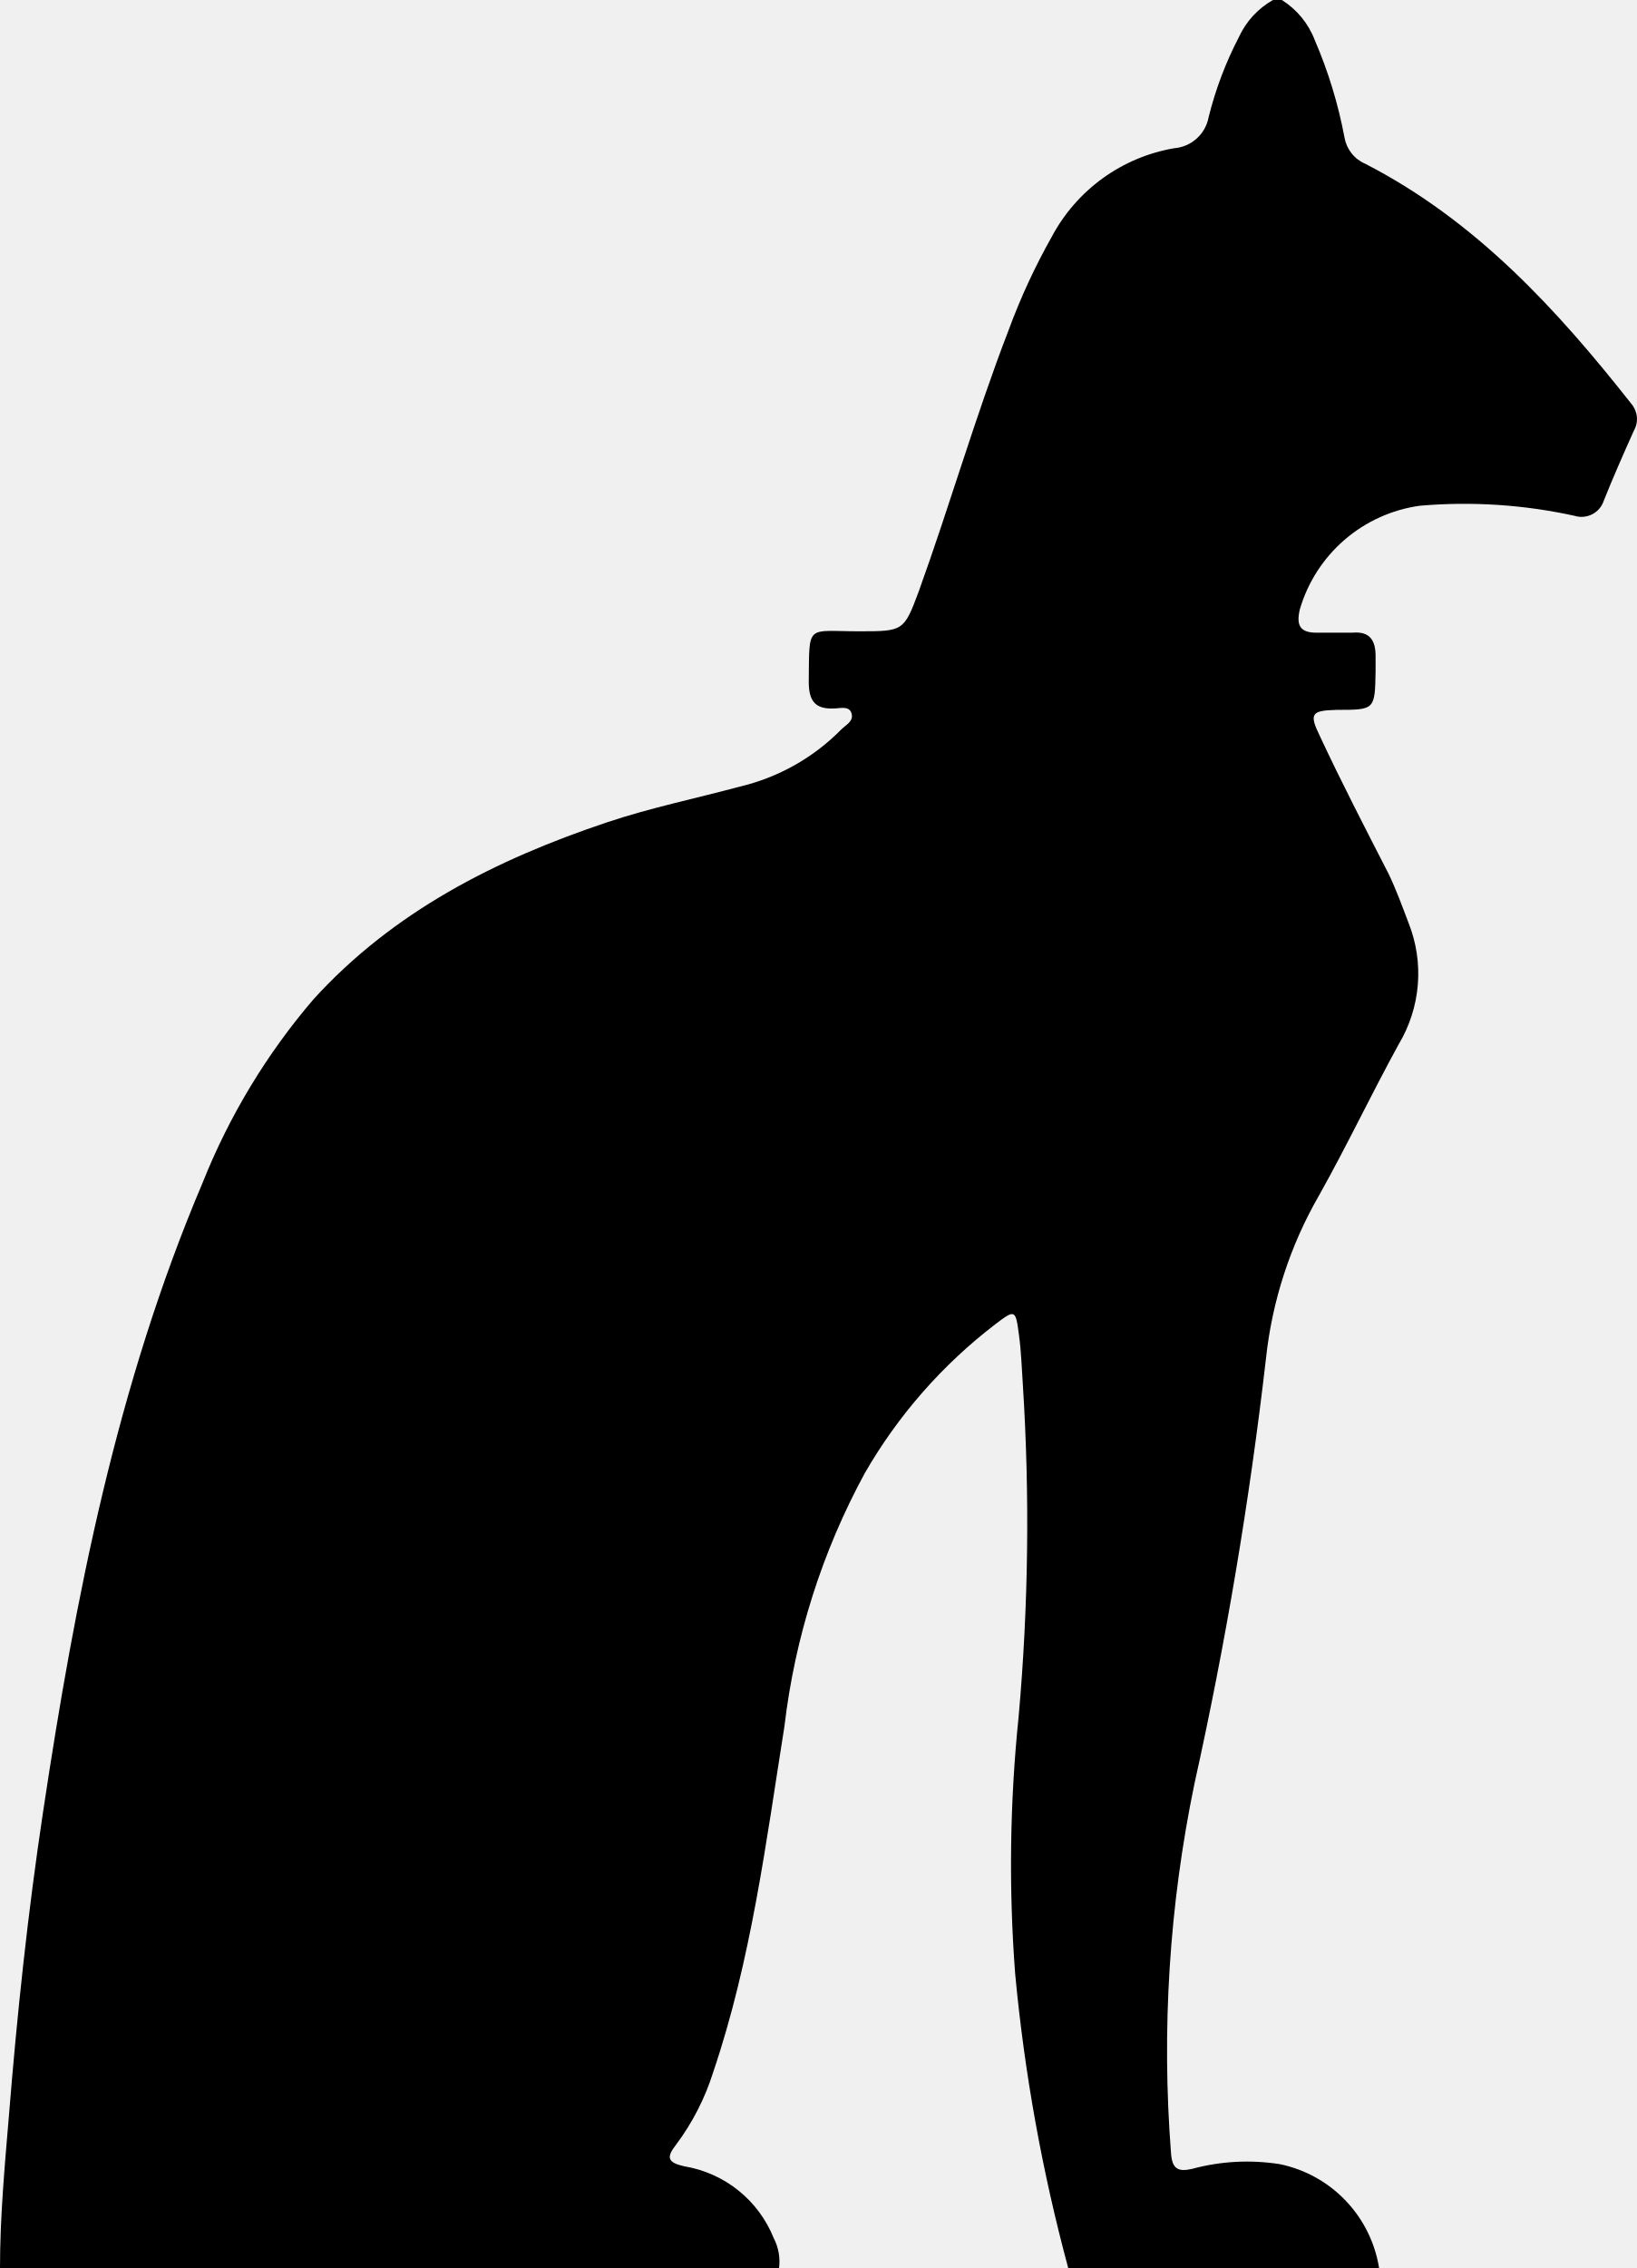
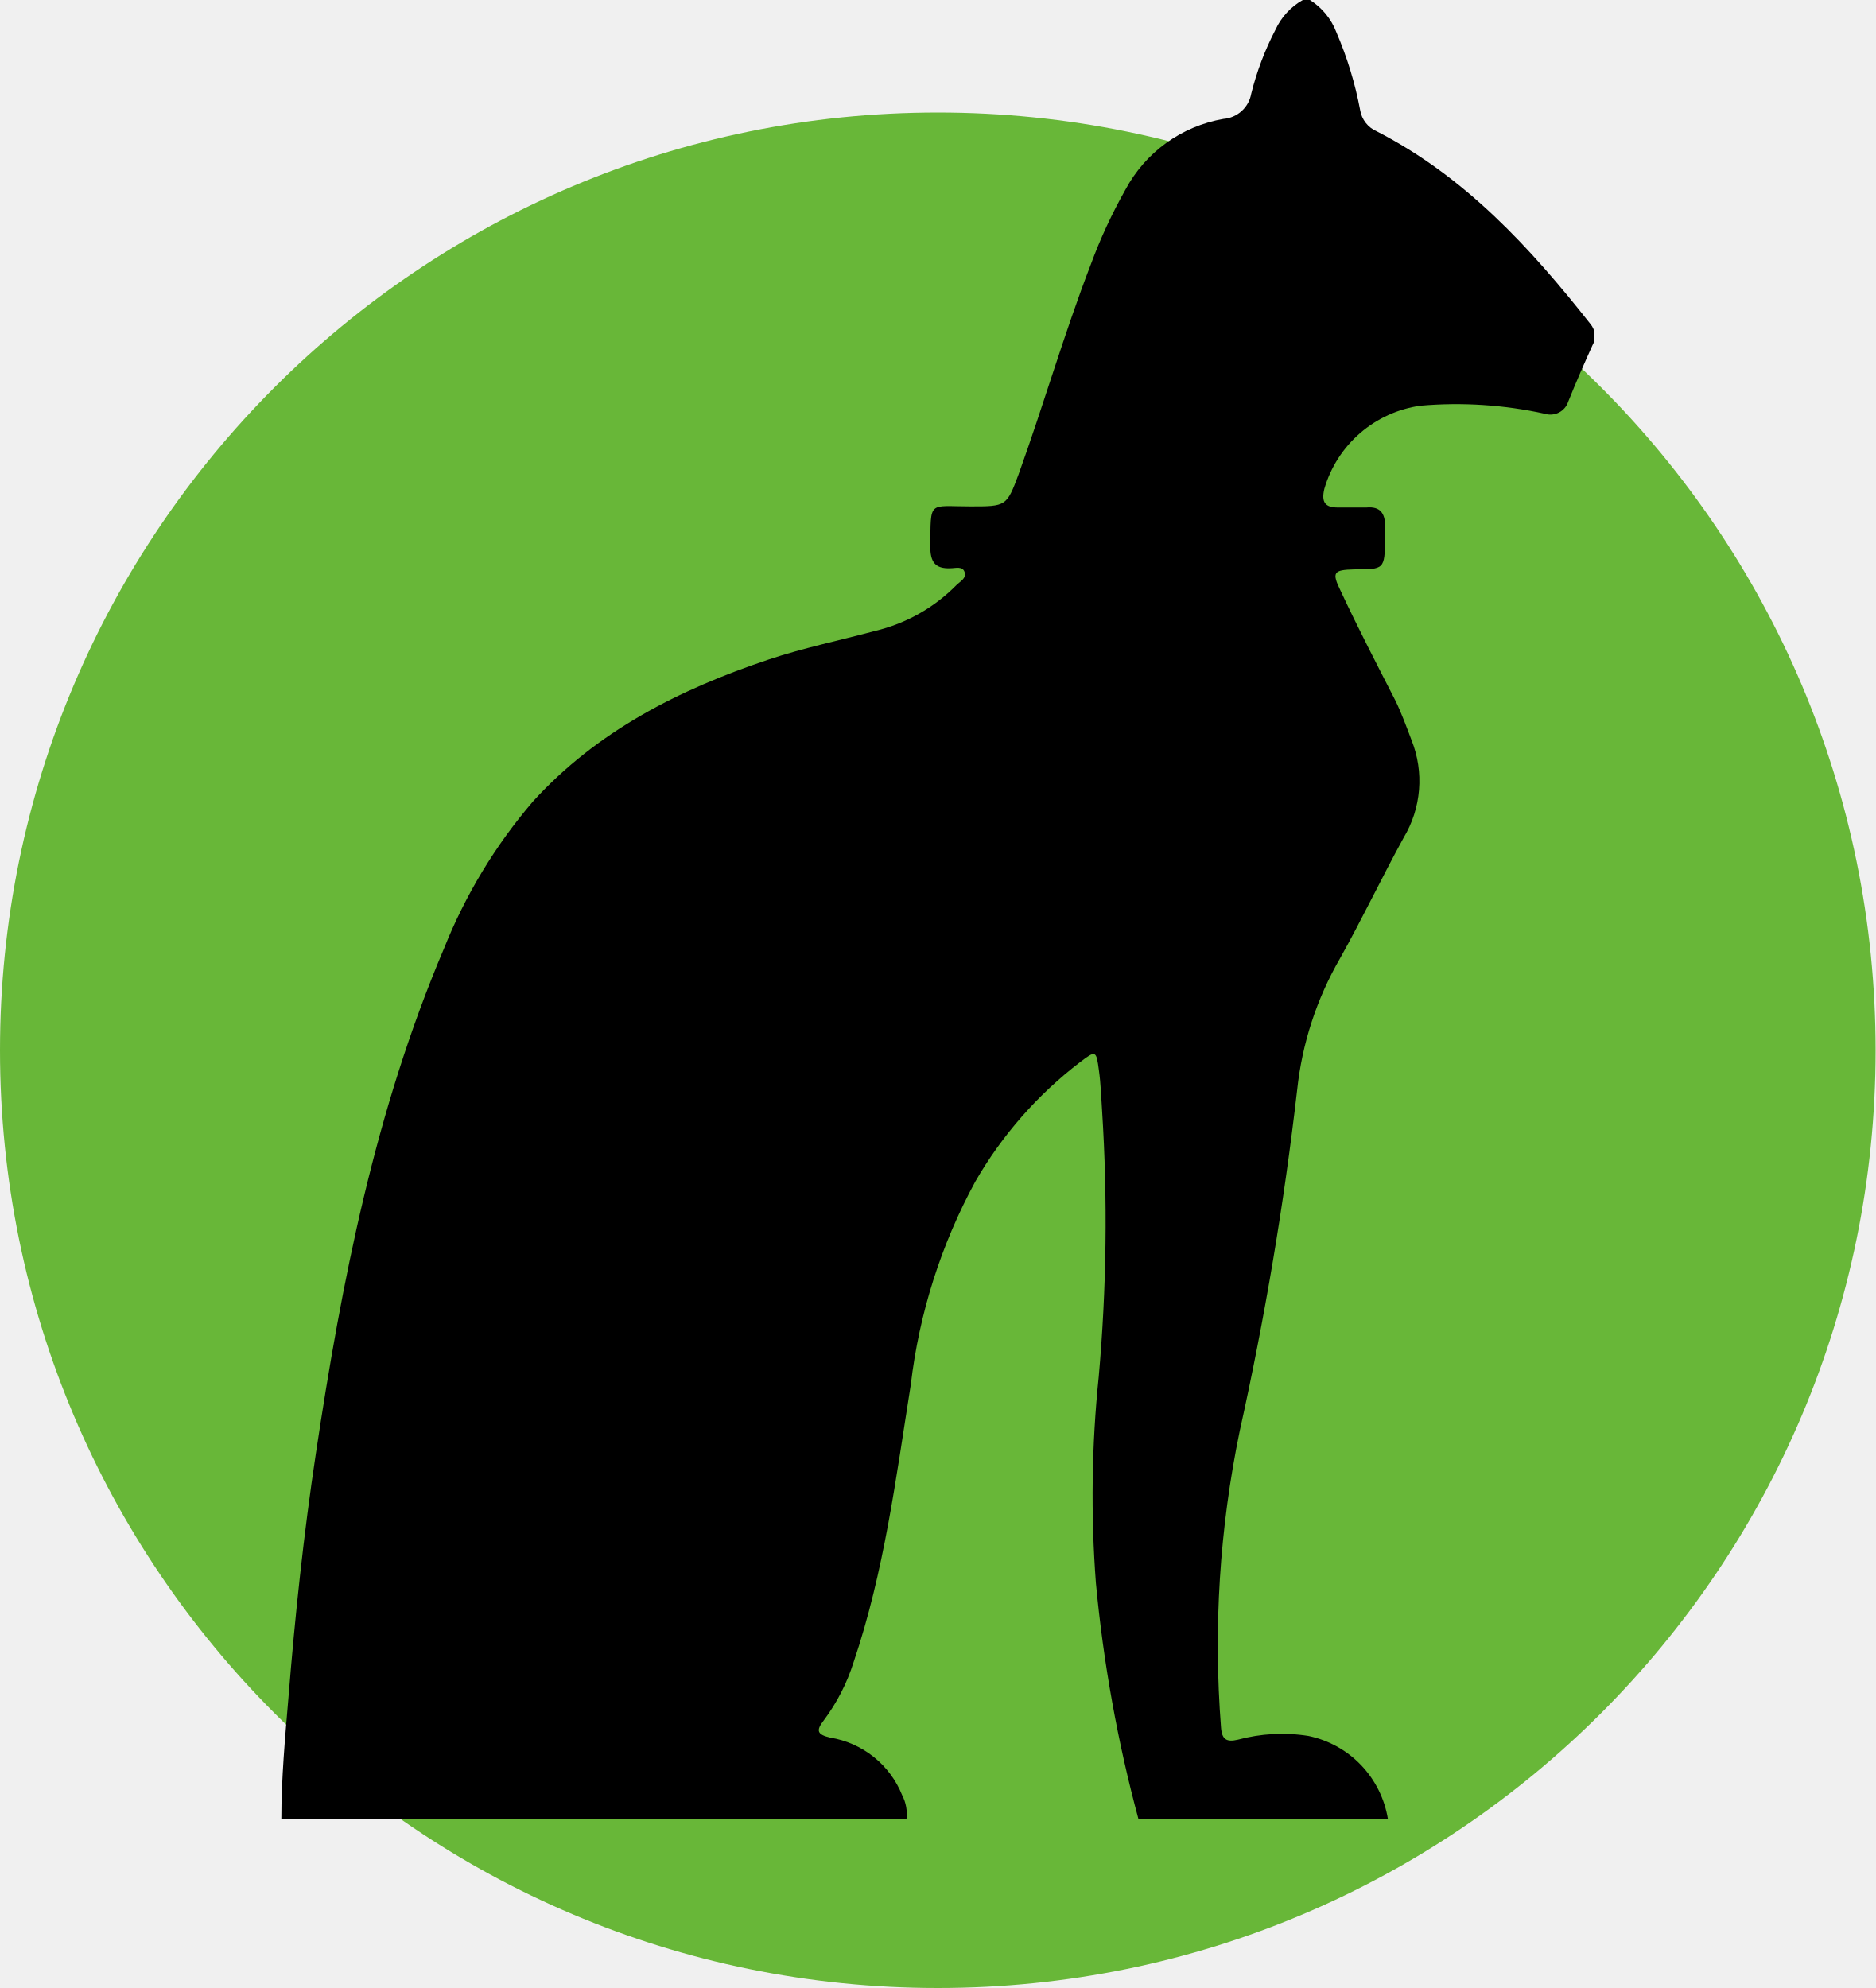
- <svg xmlns="http://www.w3.org/2000/svg" width="70" height="97" viewBox="0 0 70 97" fill="none">
-   <path d="M54.84 0H54.46C53.818 0.363 53.307 0.919 53 1.59C52.438 2.672 52.005 3.817 51.71 5C51.647 5.356 51.467 5.681 51.199 5.923C50.931 6.166 50.59 6.312 50.23 6.34C49.128 6.53 48.084 6.969 47.177 7.624C46.271 8.28 45.526 9.133 45 10.12C44.277 11.401 43.658 12.739 43.15 14.12C41.73 17.8 40.64 21.6 39.3 25.31C38.67 27 38.64 27 36.74 27C34.47 27 34.63 26.65 34.6 29.15C34.6 29.94 34.84 30.34 35.68 30.3C35.94 30.3 36.33 30.17 36.43 30.51C36.53 30.85 36.19 31 35.99 31.2C34.804 32.404 33.304 33.249 31.66 33.64C29.76 34.15 27.82 34.55 25.97 35.17C21.22 36.76 16.83 38.98 13.41 42.74C11.41 45.075 9.809 47.724 8.67 50.58C5 59.22 3.22 68.32 1.84 77.51C1.19 81.82 0.73 86.15 0.38 90.51C0.2 92.65 0 94.82 0 97H33.33C33.385 96.56 33.305 96.113 33.1 95.72C32.779 94.922 32.259 94.22 31.588 93.683C30.917 93.145 30.119 92.789 29.27 92.65C28.57 92.49 28.49 92.28 28.92 91.73C29.621 90.794 30.159 89.746 30.51 88.63C32.14 83.82 32.77 78.8 33.56 73.83C34.006 70.034 35.174 66.358 37 63C38.424 60.528 40.324 58.363 42.59 56.63C43.42 56 43.45 56 43.59 57.07C43.69 57.78 43.71 58.51 43.76 59.23C44.06 63.954 44 68.695 43.58 73.41C43.202 77.065 43.152 80.746 43.43 84.41C43.828 88.664 44.587 92.876 45.7 97H59C58.826 95.918 58.328 94.913 57.571 94.12C56.814 93.327 55.833 92.783 54.76 92.56C53.507 92.361 52.225 92.429 51 92.76C50.4 92.9 50.15 92.76 50.1 92.11C49.686 86.816 50.023 81.49 51.1 76.29C52.434 70.287 53.455 64.219 54.16 58.11C54.422 55.643 55.199 53.258 56.44 51.11C57.63 48.99 58.67 46.79 59.84 44.66C60.304 43.886 60.584 43.014 60.657 42.114C60.73 41.214 60.594 40.309 60.26 39.47C59.99 38.76 59.73 38.04 59.4 37.36C58.4 35.41 57.4 33.48 56.48 31.51C55.99 30.51 56.1 30.39 57.19 30.36C58.82 30.36 58.82 30.36 58.85 28.72C58.85 28.5 58.85 28.28 58.85 28.06C58.85 27.37 58.59 26.99 57.85 27.06C57.35 27.06 56.85 27.06 56.33 27.06C55.64 27.06 55.44 26.77 55.61 26.06C55.947 24.906 56.611 23.874 57.521 23.088C58.431 22.302 59.549 21.796 60.74 21.63C62.956 21.438 65.188 21.583 67.36 22.06C67.611 22.139 67.882 22.116 68.116 21.996C68.35 21.877 68.528 21.669 68.61 21.42C69.01 20.42 69.45 19.42 69.9 18.42C70.002 18.243 70.047 18.038 70.029 17.834C70.011 17.63 69.931 17.437 69.8 17.28C66.6 13.22 63.13 9.43 58.4 7C58.172 6.902 57.971 6.748 57.818 6.552C57.664 6.356 57.562 6.125 57.52 5.88C57.252 4.451 56.826 3.055 56.25 1.72C55.98 1.009 55.484 0.405 54.84 0V0Z" fill="black" />
+ <svg xmlns="http://www.w3.org/2000/svg" width="100" height="106" viewBox="0 0 100 106" fill="none">
+   <circle cx="50" cy="56" r="50" fill="#68B738" />
+   <g clip-path="url(#clip0_2403_488)">
+     <path d="M69.84 0H69.46C68.818 0.363 68.307 0.919 68 1.59C67.438 2.672 67.005 3.817 66.71 5C66.647 5.356 66.467 5.681 66.199 5.923C65.931 6.166 65.59 6.312 65.23 6.34C64.128 6.53 63.084 6.969 62.177 7.624C61.271 8.28 60.526 9.133 60 10.12C59.277 11.401 58.658 12.739 58.15 14.12C56.73 17.8 55.64 21.6 54.3 25.31C53.67 27 53.64 27 51.74 27C49.47 27 49.63 26.65 49.6 29.15C49.6 29.94 49.84 30.34 50.68 30.3C50.94 30.3 51.33 30.17 51.43 30.51C51.53 30.85 51.19 31 50.99 31.2C49.804 32.404 48.304 33.249 46.66 33.64C44.76 34.15 42.82 34.55 40.97 35.17C36.22 36.76 31.83 38.98 28.41 42.74C26.41 45.075 24.809 47.724 23.67 50.58C20 59.22 18.22 68.32 16.84 77.51C16.19 81.82 15.73 86.15 15.38 90.51C15.2 92.65 15 94.82 15 97H48.33C48.385 96.56 48.305 96.113 48.1 95.72C47.779 94.922 47.259 94.22 46.588 93.683C45.917 93.145 45.118 92.789 44.27 92.65C43.57 92.49 43.49 92.28 43.92 91.73C44.621 90.794 45.159 89.746 45.51 88.63C47.14 83.82 47.77 78.8 48.56 73.83C49.006 70.034 50.174 66.358 52 63C53.424 60.528 55.324 58.363 57.59 56.63C58.42 56 58.45 56 58.59 57.07C58.69 57.78 58.71 58.51 58.76 59.23C59.06 63.954 59 68.695 58.58 73.41C58.202 77.065 58.152 80.746 58.43 84.41C58.828 88.664 59.587 92.876 60.7 97H74C73.826 95.918 73.328 94.913 72.571 94.12C71.814 93.327 70.833 92.783 69.76 92.56C68.507 92.361 67.225 92.429 66 92.76C65.4 92.9 65.15 92.76 65.1 92.11C64.686 86.816 65.023 81.49 66.1 76.29C67.434 70.287 68.455 64.219 69.16 58.11C69.422 55.643 70.199 53.258 71.44 51.11C72.63 48.99 73.67 46.79 74.84 44.66C75.305 43.886 75.584 43.014 75.657 42.114C75.73 41.214 75.594 40.309 75.26 39.47C74.99 38.76 74.73 38.04 74.4 37.36C73.4 35.41 72.4 33.48 71.48 31.51C70.99 30.51 71.1 30.39 72.19 30.36C73.82 30.36 73.82 30.36 73.85 28.72C73.85 28.5 73.85 28.28 73.85 28.06C73.85 27.37 73.59 26.99 72.85 27.06C72.35 27.06 71.85 27.06 71.33 27.06C70.64 27.06 70.44 26.77 70.61 26.06C70.947 24.906 71.611 23.874 72.521 23.088C73.431 22.302 74.549 21.796 75.74 21.63C77.956 21.438 80.188 21.583 82.36 22.06C82.611 22.139 82.882 22.116 83.116 21.996C83.35 21.877 83.528 21.669 83.61 21.42C84.01 20.42 84.45 19.42 84.9 18.42C85.002 18.243 85.047 18.038 85.029 17.834C85.011 17.63 84.931 17.437 84.8 17.28C81.6 13.22 78.13 9.43 73.4 7C73.171 6.902 72.971 6.748 72.817 6.552C72.664 6.356 72.561 6.125 72.52 5.88C72.252 4.451 71.826 3.055 71.25 1.72C70.98 1.009 70.484 0.405 69.84 0V0Z" fill="black" />
+   </g>
+   <defs>
+     <clipPath id="clip0_2403_488">
+       <rect width="70" height="97" fill="white" transform="translate(15)" />
+     </clipPath>
+   </defs>
</svg>
